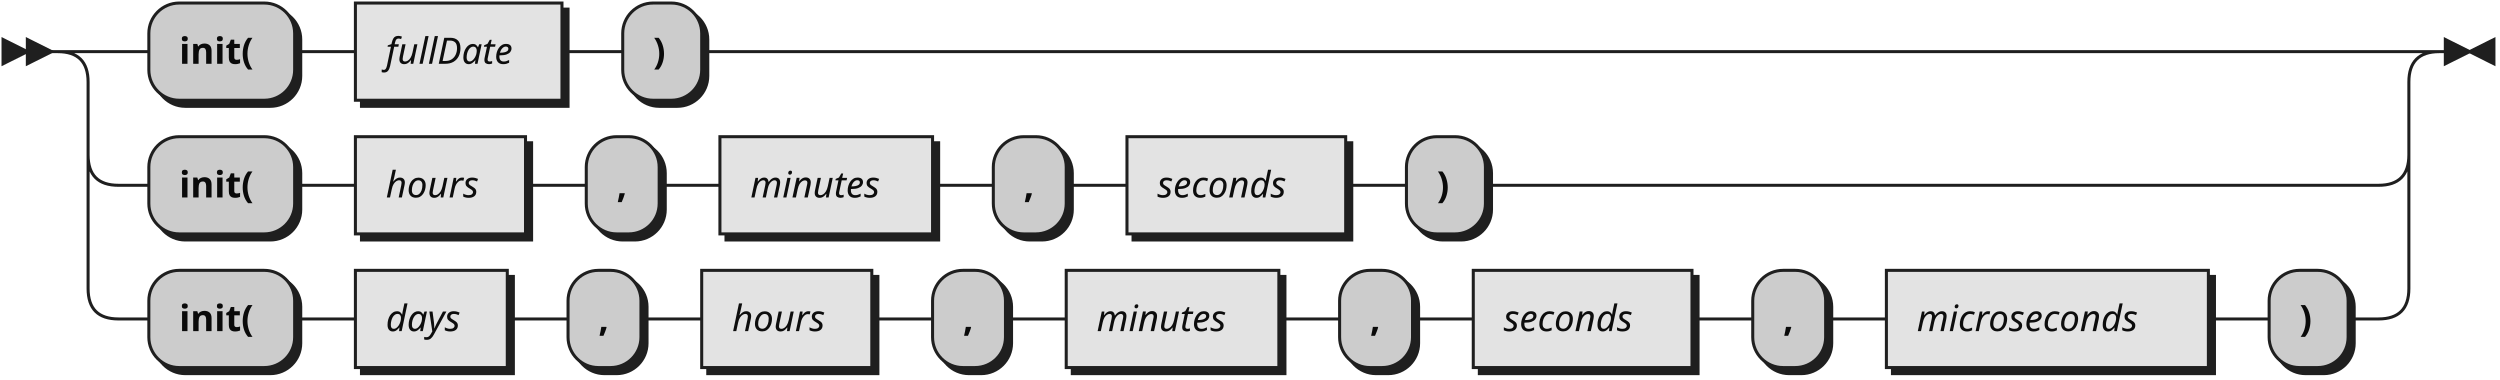
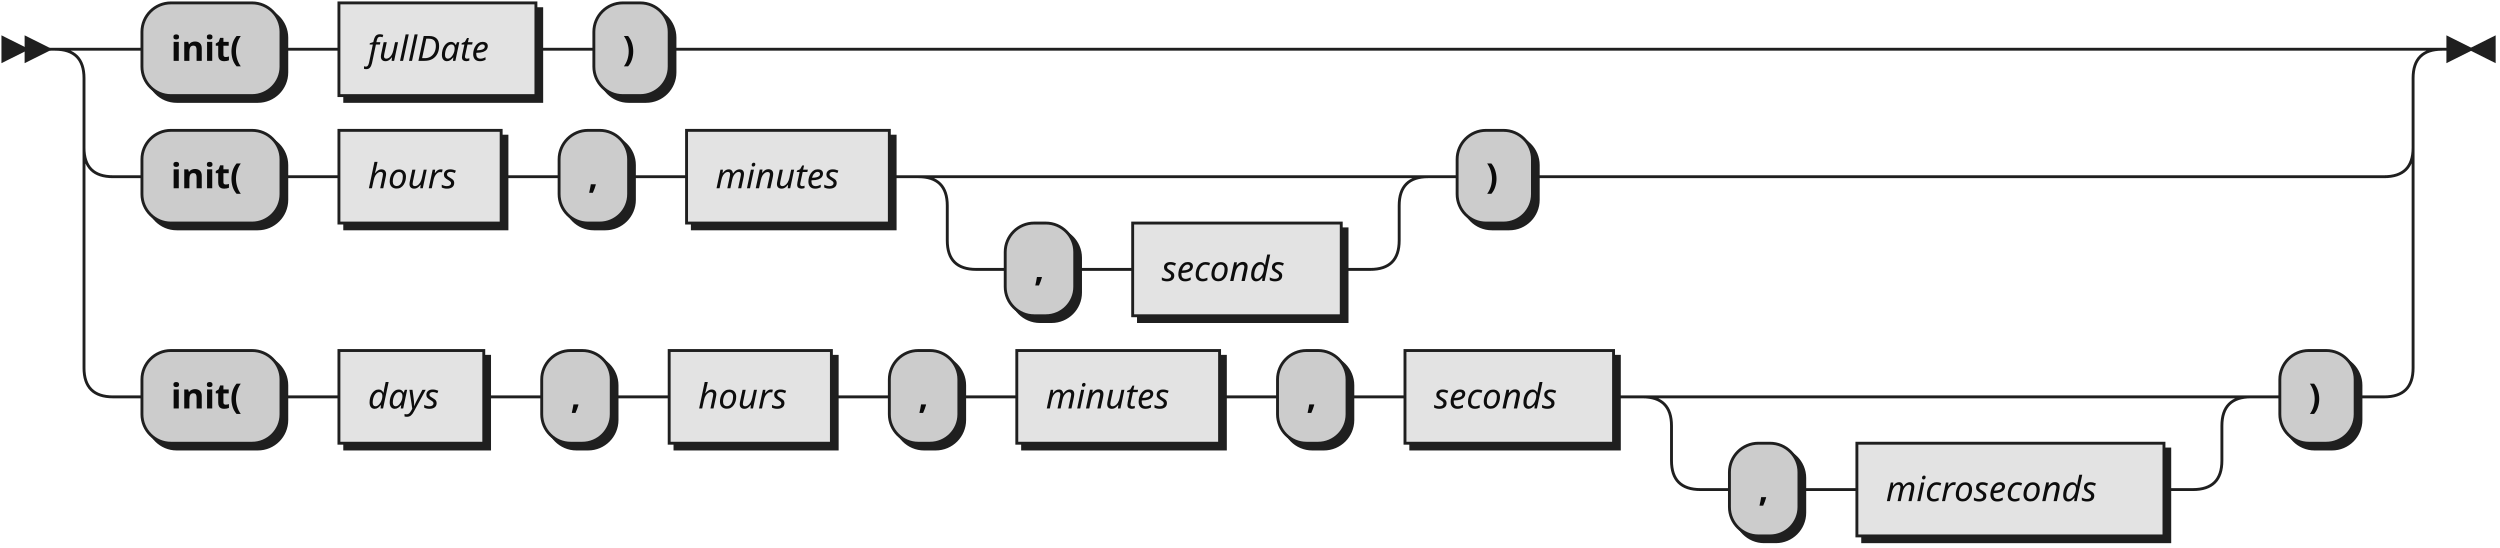
- <svg xmlns="http://www.w3.org/2000/svg" width="823" height="125">
+ <svg xmlns="http://www.w3.org/2000/svg" width="863" height="189">
  <defs>
    <style type="text/css">
    @namespace "http://www.w3.org/2000/svg";
    .line                 {fill: none; stroke: #1F1F1F;}
    .bold-line            {stroke: #0A0A0A; shape-rendering: crispEdges; stroke-width: 2; }
    .thin-line            {stroke: #0F0F0F; shape-rendering: crispEdges}
    .filled               {fill: #1F1F1F; stroke: none;}
    text.terminal         {font-family: Verdana, Sans-serif;
                            font-size: 12px;
                            fill: #0A0A0A;
                            font-weight: bold;
                          }
    text.nonterminal      {font-family: Verdana, Sans-serif; font-style: italic;
                            font-size: 12px;
                            fill: #0D0D0D;
                            font-weight: normal;
                          }
    text.regexp           {font-family: Verdana, Sans-serif;
                            font-size: 12px;
                            fill: #0F0F0F;
                            font-weight: normal;
                          }
    rect, circle, polygon {fill: #1F1F1F; stroke: #1F1F1F;}
    rect.terminal         {fill: #cccccc; stroke: #1F1F1F;}
    rect.nonterminal      {fill: #E3E3E3; stroke: #1F1F1F;}
    rect.text             {fill: none; stroke: none;}    
    polygon.regexp        {fill: #EFEFEF; stroke: #1F1F1F;}
  </style>
  </defs>
  <polygon points="9 17 1 13 1 21" />
  <polygon points="17 17 9 13 9 21" />
  <rect x="51" y="3" width="48" height="32" rx="10" />
  <rect x="49" y="1" width="48" height="32" class="terminal" rx="10" />
  <text class="terminal" x="59" y="21">init(</text>
  <rect x="119" y="3" width="68" height="32" />
  <rect x="117" y="1" width="68" height="32" class="nonterminal" />
  <text class="nonterminal" x="127" y="21">fullDate</text>
  <rect x="207" y="3" width="26" height="32" rx="10" />
  <rect x="205" y="1" width="26" height="32" class="terminal" rx="10" />
  <text class="terminal" x="215" y="21">)</text>
  <rect x="51" y="47" width="48" height="32" rx="10" />
  <rect x="49" y="45" width="48" height="32" class="terminal" rx="10" />
  <text class="terminal" x="59" y="65">init(</text>
  <rect x="119" y="47" width="56" height="32" />
  <rect x="117" y="45" width="56" height="32" class="nonterminal" />
  <text class="nonterminal" x="127" y="65">hours</text>
  <rect x="195" y="47" width="24" height="32" rx="10" />
  <rect x="193" y="45" width="24" height="32" class="terminal" rx="10" />
  <text class="terminal" x="203" y="65">,</text>
  <rect x="239" y="47" width="70" height="32" />
  <rect x="237" y="45" width="70" height="32" class="nonterminal" />
  <text class="nonterminal" x="247" y="65">minutes</text>
-   <rect x="329" y="47" width="24" height="32" rx="10" />
-   <rect x="327" y="45" width="24" height="32" class="terminal" rx="10" />
-   <text class="terminal" x="337" y="65">,</text>
-   <rect x="373" y="47" width="72" height="32" />
-   <rect x="371" y="45" width="72" height="32" class="nonterminal" />
-   <text class="nonterminal" x="381" y="65">seconds</text>
-   <rect x="465" y="47" width="26" height="32" rx="10" />
-   <rect x="463" y="45" width="26" height="32" class="terminal" rx="10" />
-   <text class="terminal" x="473" y="65">)</text>
-   <rect x="51" y="91" width="48" height="32" rx="10" />
-   <rect x="49" y="89" width="48" height="32" class="terminal" rx="10" />
-   <text class="terminal" x="59" y="109">init(</text>
-   <rect x="119" y="91" width="50" height="32" />
-   <rect x="117" y="89" width="50" height="32" class="nonterminal" />
-   <text class="nonterminal" x="127" y="109">days</text>
-   <rect x="189" y="91" width="24" height="32" rx="10" />
-   <rect x="187" y="89" width="24" height="32" class="terminal" rx="10" />
-   <text class="terminal" x="197" y="109">,</text>
-   <rect x="233" y="91" width="56" height="32" />
-   <rect x="231" y="89" width="56" height="32" class="nonterminal" />
-   <text class="nonterminal" x="241" y="109">hours</text>
-   <rect x="309" y="91" width="24" height="32" rx="10" />
-   <rect x="307" y="89" width="24" height="32" class="terminal" rx="10" />
-   <text class="terminal" x="317" y="109">,</text>
-   <rect x="353" y="91" width="70" height="32" />
-   <rect x="351" y="89" width="70" height="32" class="nonterminal" />
-   <text class="nonterminal" x="361" y="109">minutes</text>
-   <rect x="443" y="91" width="24" height="32" rx="10" />
-   <rect x="441" y="89" width="24" height="32" class="terminal" rx="10" />
-   <text class="terminal" x="451" y="109">,</text>
-   <rect x="487" y="91" width="72" height="32" />
-   <rect x="485" y="89" width="72" height="32" class="nonterminal" />
-   <text class="nonterminal" x="495" y="109">seconds</text>
-   <rect x="579" y="91" width="24" height="32" rx="10" />
-   <rect x="577" y="89" width="24" height="32" class="terminal" rx="10" />
-   <text class="terminal" x="587" y="109">,</text>
-   <rect x="623" y="91" width="106" height="32" />
-   <rect x="621" y="89" width="106" height="32" class="nonterminal" />
-   <text class="nonterminal" x="631" y="109">microseconds</text>
-   <rect x="749" y="91" width="26" height="32" rx="10" />
-   <rect x="747" y="89" width="26" height="32" class="terminal" rx="10" />
-   <text class="terminal" x="757" y="109">)</text>
-   <path class="line" d="m17 17 h2 m20 0 h10 m48 0 h10 m0 0 h10 m68 0 h10 m0 0 h10 m26 0 h10 m0 0 h542 m-764 0 h20 m744 0 h20 m-784 0 q10 0 10 10 m764 0 q0 -10 10 -10 m-774 10 v24 m764 0 v-24 m-764 24 q0 10 10 10 m744 0 q10 0 10 -10 m-754 10 h10 m48 0 h10 m0 0 h10 m56 0 h10 m0 0 h10 m24 0 h10 m0 0 h10 m70 0 h10 m0 0 h10 m24 0 h10 m0 0 h10 m72 0 h10 m0 0 h10 m26 0 h10 m0 0 h284 m-754 -10 v20 m764 0 v-20 m-764 20 v24 m764 0 v-24 m-764 24 q0 10 10 10 m744 0 q10 0 10 -10 m-754 10 h10 m48 0 h10 m0 0 h10 m50 0 h10 m0 0 h10 m24 0 h10 m0 0 h10 m56 0 h10 m0 0 h10 m24 0 h10 m0 0 h10 m70 0 h10 m0 0 h10 m24 0 h10 m0 0 h10 m72 0 h10 m0 0 h10 m24 0 h10 m0 0 h10 m106 0 h10 m0 0 h10 m26 0 h10 m23 -88 h-3" />
-   <polygon points="813 17 821 13 821 21" />
-   <polygon points="813 17 805 13 805 21" />
+   <rect x="349" y="79" width="24" height="32" rx="10" />
+   <rect x="347" y="77" width="24" height="32" class="terminal" rx="10" />
+   <text class="terminal" x="357" y="97">,</text>
+   <rect x="393" y="79" width="72" height="32" />
+   <rect x="391" y="77" width="72" height="32" class="nonterminal" />
+   <text class="nonterminal" x="401" y="97">seconds</text>
+   <rect x="505" y="47" width="26" height="32" rx="10" />
+   <rect x="503" y="45" width="26" height="32" class="terminal" rx="10" />
+   <text class="terminal" x="513" y="65">)</text>
+   <rect x="51" y="123" width="48" height="32" rx="10" />
+   <rect x="49" y="121" width="48" height="32" class="terminal" rx="10" />
+   <text class="terminal" x="59" y="141">init(</text>
+   <rect x="119" y="123" width="50" height="32" />
+   <rect x="117" y="121" width="50" height="32" class="nonterminal" />
+   <text class="nonterminal" x="127" y="141">days</text>
+   <rect x="189" y="123" width="24" height="32" rx="10" />
+   <rect x="187" y="121" width="24" height="32" class="terminal" rx="10" />
+   <text class="terminal" x="197" y="141">,</text>
+   <rect x="233" y="123" width="56" height="32" />
+   <rect x="231" y="121" width="56" height="32" class="nonterminal" />
+   <text class="nonterminal" x="241" y="141">hours</text>
+   <rect x="309" y="123" width="24" height="32" rx="10" />
+   <rect x="307" y="121" width="24" height="32" class="terminal" rx="10" />
+   <text class="terminal" x="317" y="141">,</text>
+   <rect x="353" y="123" width="70" height="32" />
+   <rect x="351" y="121" width="70" height="32" class="nonterminal" />
+   <text class="nonterminal" x="361" y="141">minutes</text>
+   <rect x="443" y="123" width="24" height="32" rx="10" />
+   <rect x="441" y="121" width="24" height="32" class="terminal" rx="10" />
+   <text class="terminal" x="451" y="141">,</text>
+   <rect x="487" y="123" width="72" height="32" />
+   <rect x="485" y="121" width="72" height="32" class="nonterminal" />
+   <text class="nonterminal" x="495" y="141">seconds</text>
+   <rect x="599" y="155" width="24" height="32" rx="10" />
+   <rect x="597" y="153" width="24" height="32" class="terminal" rx="10" />
+   <text class="terminal" x="607" y="173">,</text>
+   <rect x="643" y="155" width="106" height="32" />
+   <rect x="641" y="153" width="106" height="32" class="nonterminal" />
+   <text class="nonterminal" x="651" y="173">microseconds</text>
+   <rect x="789" y="123" width="26" height="32" rx="10" />
+   <rect x="787" y="121" width="26" height="32" class="terminal" rx="10" />
+   <text class="terminal" x="797" y="141">)</text>
+   <path class="line" d="m17 17 h2 m20 0 h10 m48 0 h10 m0 0 h10 m68 0 h10 m0 0 h10 m26 0 h10 m0 0 h582 m-804 0 h20 m784 0 h20 m-824 0 q10 0 10 10 m804 0 q0 -10 10 -10 m-814 10 v24 m804 0 v-24 m-804 24 q0 10 10 10 m784 0 q10 0 10 -10 m-794 10 h10 m48 0 h10 m0 0 h10 m56 0 h10 m0 0 h10 m24 0 h10 m0 0 h10 m70 0 h10 m20 0 h10 m0 0 h126 m-156 0 h20 m136 0 h20 m-176 0 q10 0 10 10 m156 0 q0 -10 10 -10 m-166 10 v12 m156 0 v-12 m-156 12 q0 10 10 10 m136 0 q10 0 10 -10 m-146 10 h10 m24 0 h10 m0 0 h10 m72 0 h10 m20 -32 h10 m26 0 h10 m0 0 h284 m-794 -10 v20 m804 0 v-20 m-804 20 v56 m804 0 v-56 m-804 56 q0 10 10 10 m784 0 q10 0 10 -10 m-794 10 h10 m48 0 h10 m0 0 h10 m50 0 h10 m0 0 h10 m24 0 h10 m0 0 h10 m56 0 h10 m0 0 h10 m24 0 h10 m0 0 h10 m70 0 h10 m0 0 h10 m24 0 h10 m0 0 h10 m72 0 h10 m20 0 h10 m0 0 h160 m-190 0 h20 m170 0 h20 m-210 0 q10 0 10 10 m190 0 q0 -10 10 -10 m-200 10 v12 m190 0 v-12 m-190 12 q0 10 10 10 m170 0 q10 0 10 -10 m-180 10 h10 m24 0 h10 m0 0 h10 m106 0 h10 m20 -32 h10 m26 0 h10 m23 -120 h-3" />
+   <polygon points="853 17 861 13 861 21" />
+   <polygon points="853 17 845 13 845 21" />
</svg>
